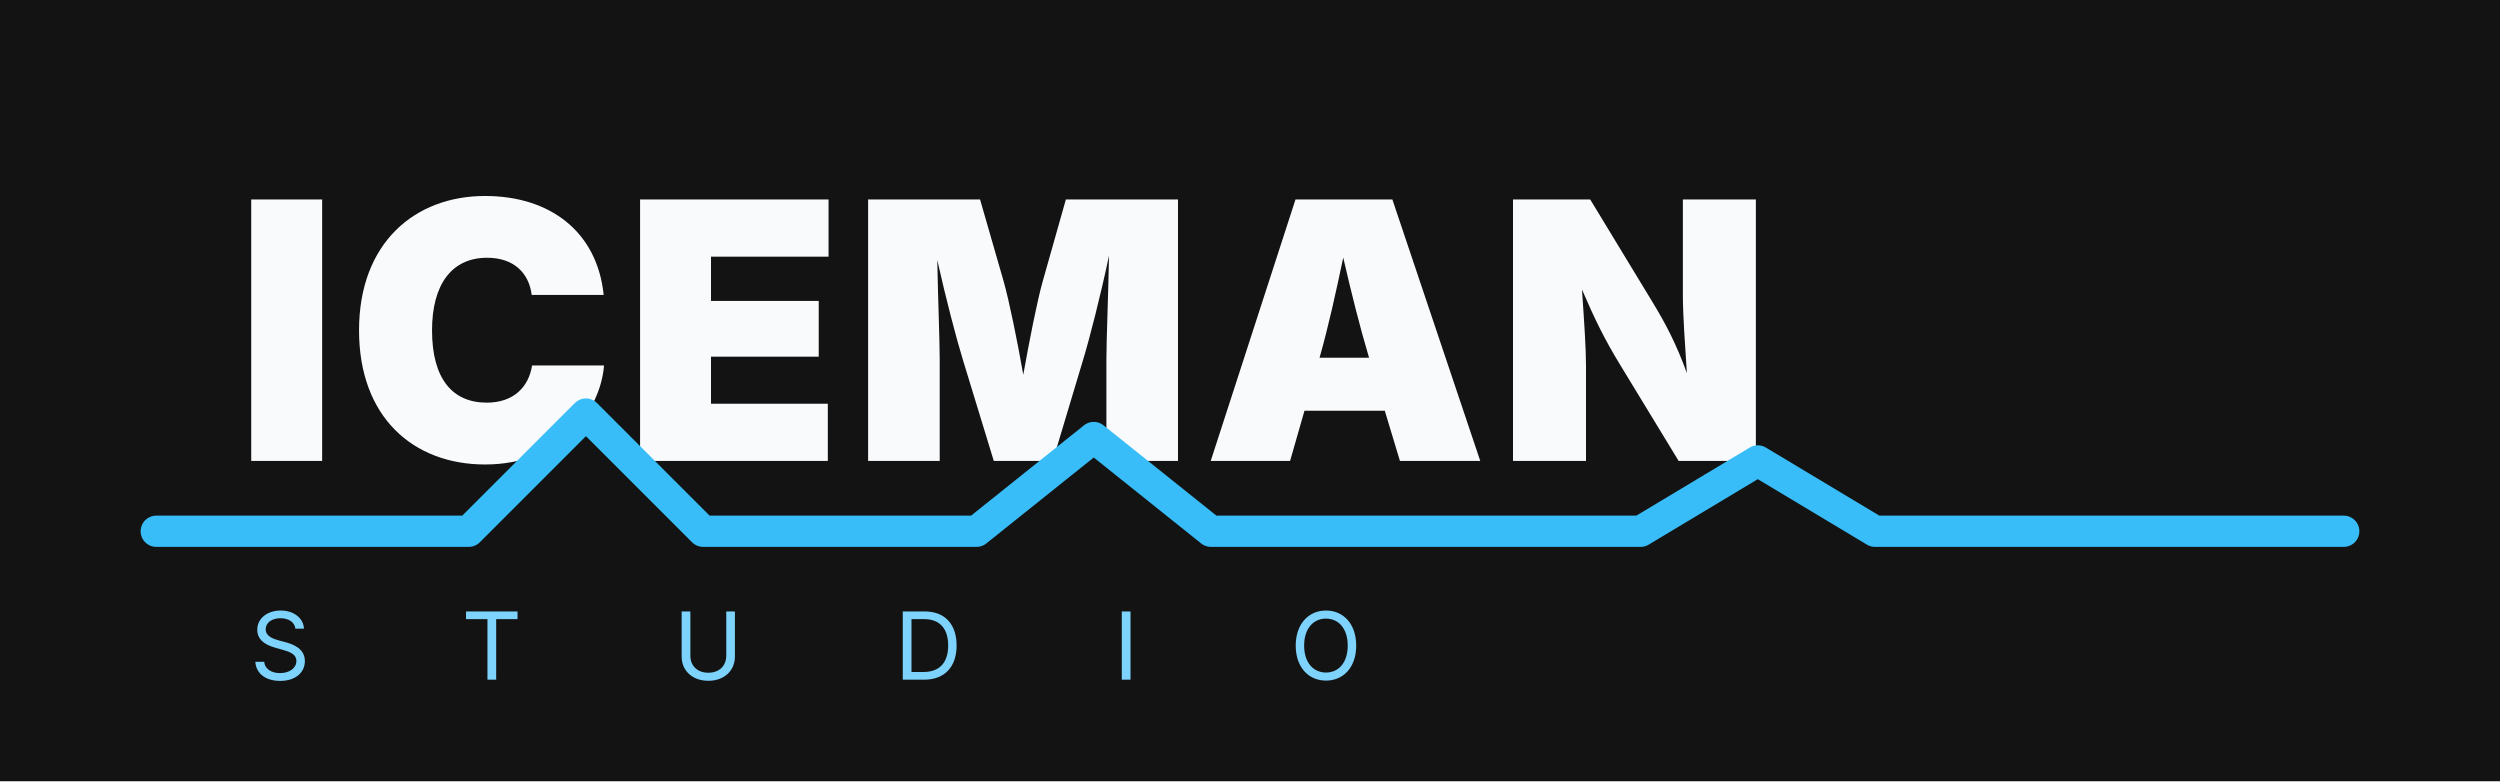
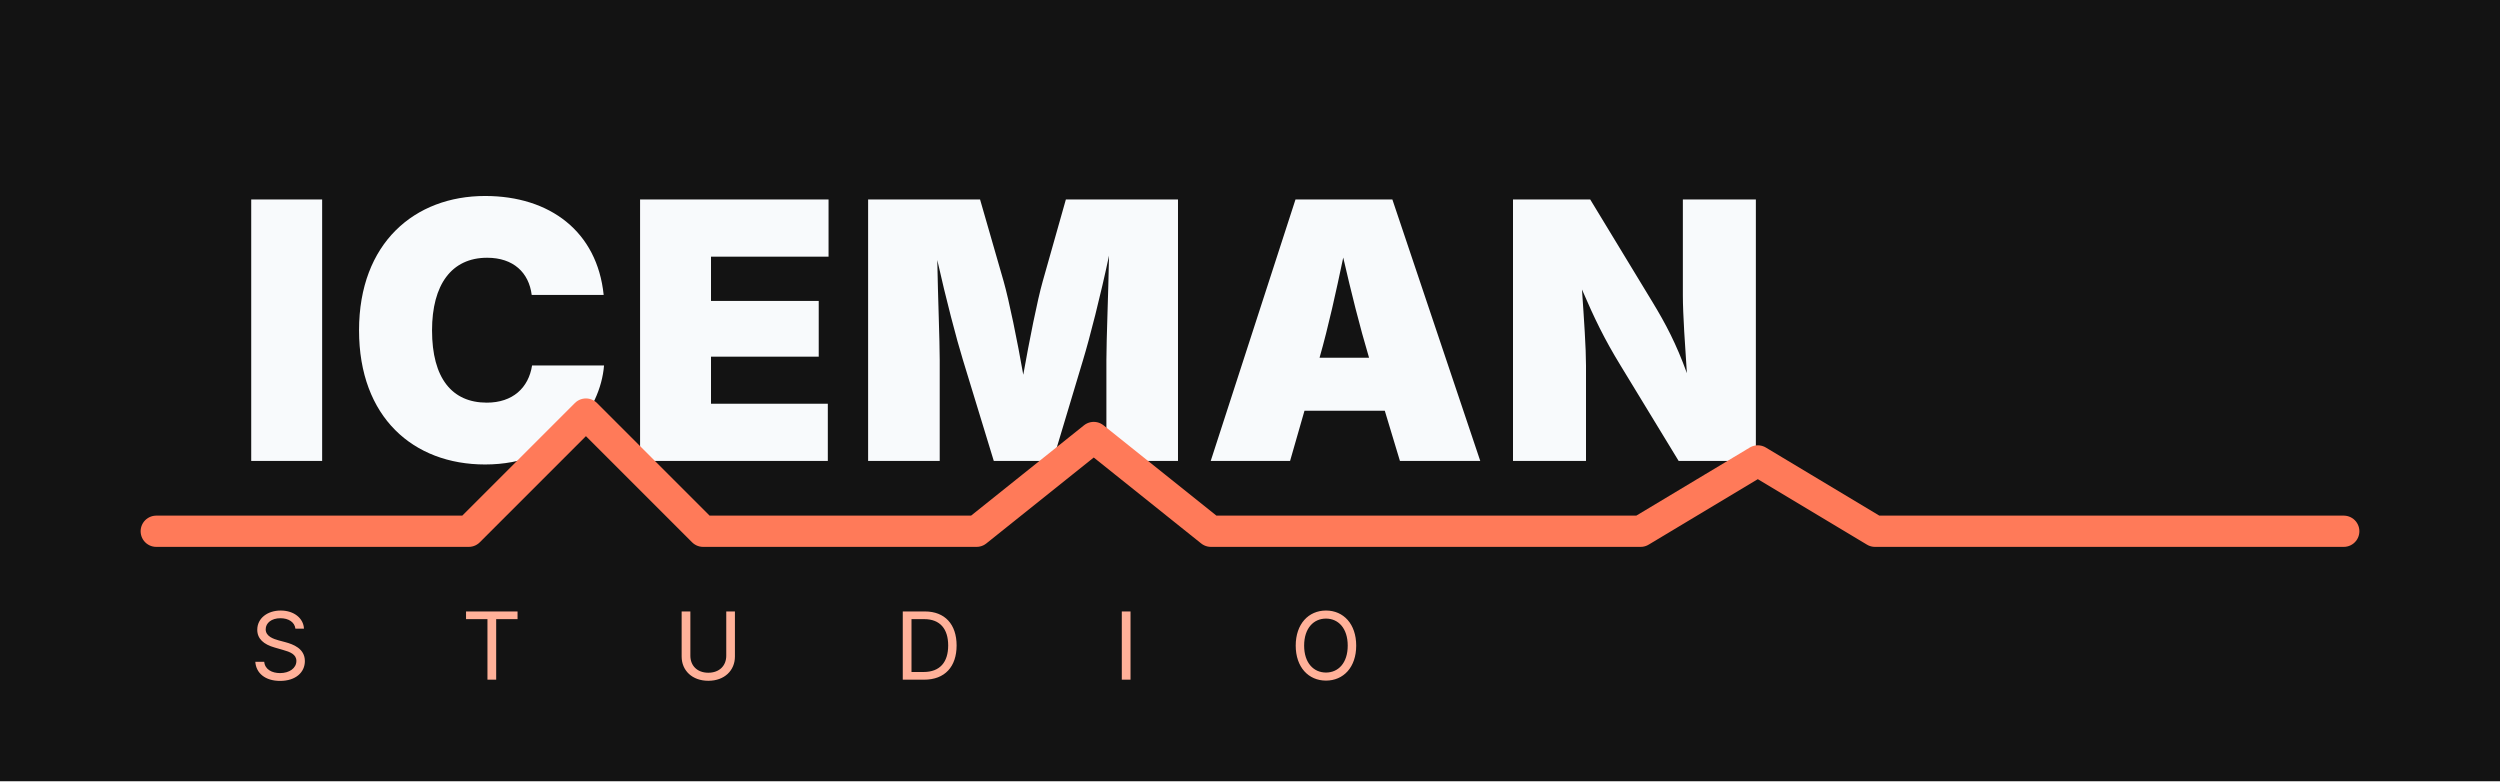
<svg xmlns="http://www.w3.org/2000/svg" viewBox="0 0 640 200" width="640" height="200">
  <rect width="640" height="200" fill="#131313" />
  <text x="60" y="118" font-family="Inter, Segoe UI, Arial, sans-serif" font-size="92" font-weight="900" letter-spacing="2" fill="#F8FAFC">ICEMAN</text>
-   <polyline points="40,136 120,136 150,106 180,136 250,136 280,112 310,136 420,136 450,118 480,136 600,136" fill="none" stroke="#38BDF8" stroke-width="8" stroke-linejoin="round" stroke-linecap="round" />
-   <text x="64" y="174" font-family="Inter, Segoe UI, Arial, sans-serif" font-size="24" font-weight="400" letter-spacing="16" fill="#7DD3FC">S T U D I O</text>
+   <polyline points="40,136 120,136 150,106 180,136 250,136 280,112 310,136 420,136 450,118 480,136 600,136" fill="none" stroke="#FF7A59" stroke-width="8" stroke-linejoin="round" stroke-linecap="round" />
+   <text x="64" y="174" font-family="Inter, Segoe UI, Arial, sans-serif" font-size="24" font-weight="400" letter-spacing="16" fill="#FFB199">S T U D I O</text>
</svg>
